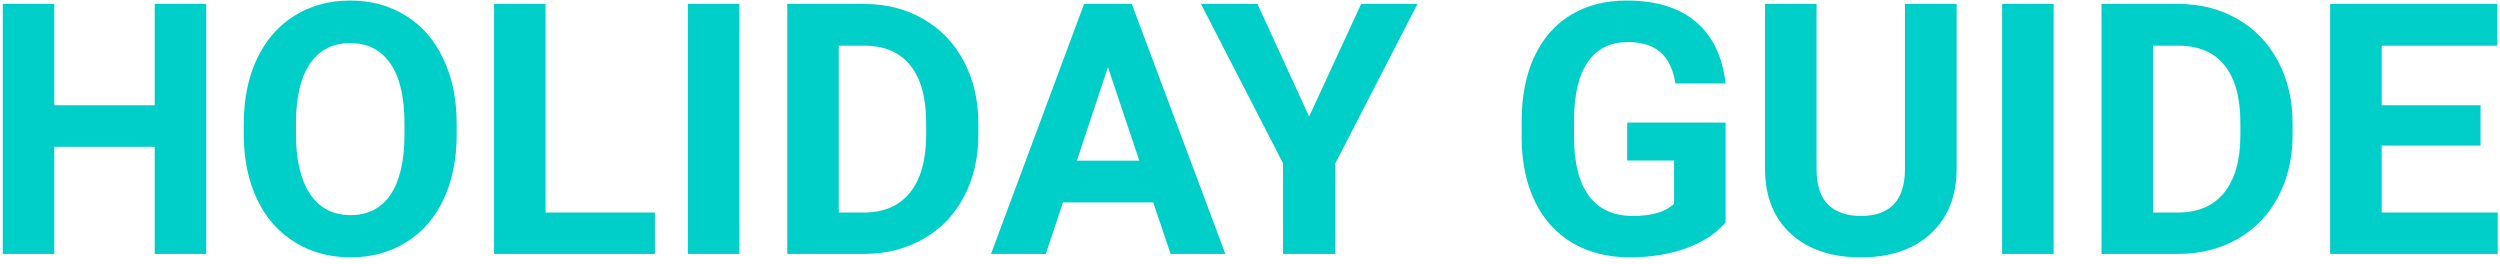
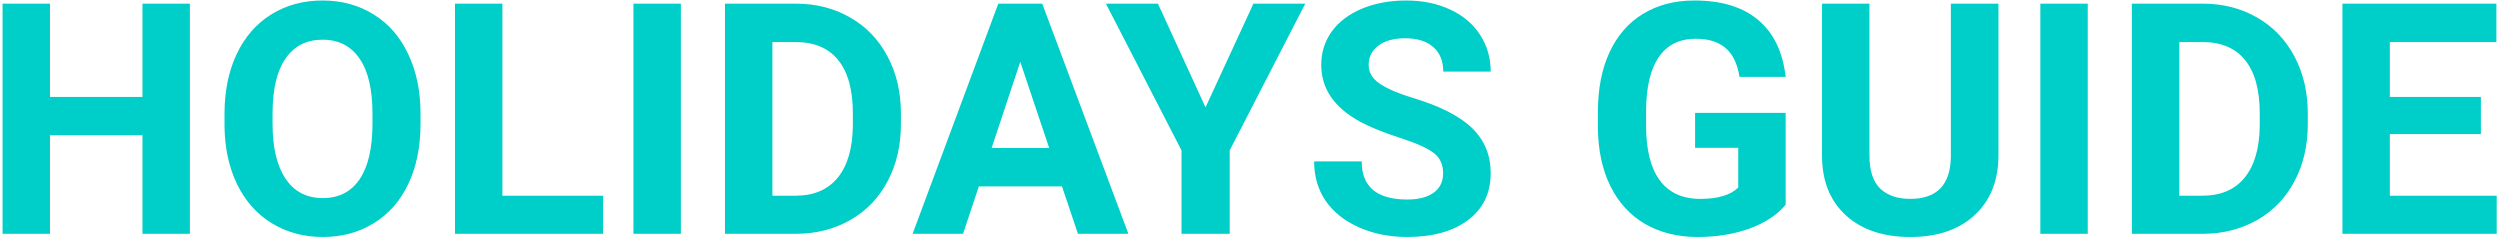
- <svg xmlns="http://www.w3.org/2000/svg" width="256" height="27" viewBox="0 0 256 27" fill="none">
-   <path d="M21.115 26H15.842V15.031H5.559V26H0.285V0.406H5.559V10.777H15.842V0.406H21.115V26ZM46.762 13.783C46.762 16.303 46.316 18.512 45.426 20.41C44.535 22.309 43.258 23.773 41.594 24.805C39.941 25.836 38.043 26.352 35.898 26.352C33.777 26.352 31.885 25.842 30.221 24.822C28.557 23.803 27.268 22.35 26.354 20.463C25.439 18.564 24.977 16.385 24.965 13.924V12.658C24.965 10.139 25.416 7.924 26.318 6.014C27.232 4.092 28.516 2.621 30.168 1.602C31.832 0.57 33.73 0.055 35.863 0.055C37.996 0.055 39.889 0.57 41.541 1.602C43.205 2.621 44.488 4.092 45.391 6.014C46.305 7.924 46.762 10.133 46.762 12.641V13.783ZM41.418 12.623C41.418 9.939 40.938 7.9 39.977 6.506C39.016 5.111 37.645 4.414 35.863 4.414C34.094 4.414 32.728 5.105 31.768 6.488C30.807 7.859 30.32 9.875 30.309 12.535V13.783C30.309 16.396 30.789 18.424 31.75 19.865C32.711 21.307 34.094 22.027 35.898 22.027C37.668 22.027 39.027 21.336 39.977 19.953C40.926 18.559 41.406 16.531 41.418 13.871V12.623ZM55.867 21.764H67.064V26H50.594V0.406H55.867V21.764ZM75.713 26H70.439V0.406H75.713V26ZM80.617 26V0.406H88.492C90.742 0.406 92.752 0.916 94.522 1.936C96.303 2.943 97.691 4.385 98.688 6.26C99.684 8.123 100.182 10.244 100.182 12.623V13.801C100.182 16.18 99.689 18.295 98.705 20.146C97.732 21.998 96.356 23.434 94.574 24.453C92.793 25.473 90.783 25.988 88.545 26H80.617ZM85.891 4.678V21.764H88.439C90.502 21.764 92.078 21.09 93.168 19.742C94.258 18.395 94.814 16.467 94.838 13.959V12.605C94.838 10.004 94.299 8.035 93.221 6.699C92.143 5.352 90.566 4.678 88.492 4.678H85.891ZM118.094 20.727H108.848L107.09 26H101.482L111.01 0.406H115.896L125.477 26H119.869L118.094 20.727ZM110.271 16.455H116.67L113.453 6.875L110.271 16.455ZM134.055 11.938L139.381 0.406H145.146L136.744 16.719V26H131.383V16.719L122.98 0.406H128.764L134.055 11.938ZM176.699 22.766C175.75 23.902 174.408 24.787 172.674 25.42C170.939 26.041 169.018 26.352 166.908 26.352C164.693 26.352 162.748 25.871 161.072 24.91C159.408 23.938 158.119 22.531 157.205 20.691C156.303 18.852 155.84 16.689 155.816 14.205V12.465C155.816 9.91 156.244 7.701 157.1 5.838C157.967 3.963 159.209 2.533 160.826 1.549C162.455 0.553 164.359 0.055 166.539 0.055C169.574 0.055 171.947 0.781 173.658 2.234C175.369 3.676 176.383 5.779 176.699 8.545H171.566C171.332 7.08 170.811 6.008 170.002 5.328C169.205 4.648 168.104 4.309 166.697 4.309C164.904 4.309 163.539 4.982 162.602 6.33C161.664 7.678 161.189 9.682 161.178 12.342V13.977C161.178 16.66 161.688 18.688 162.707 20.059C163.727 21.43 165.221 22.115 167.189 22.115C169.17 22.115 170.582 21.693 171.426 20.85V16.438H166.627V12.553H176.699V22.766ZM200.359 0.406V17.264C200.359 20.064 199.48 22.279 197.723 23.908C195.977 25.537 193.586 26.352 190.551 26.352C187.562 26.352 185.189 25.561 183.432 23.979C181.674 22.396 180.777 20.223 180.742 17.457V0.406H186.016V17.299C186.016 18.975 186.414 20.199 187.211 20.973C188.02 21.734 189.133 22.115 190.551 22.115C193.516 22.115 195.021 20.557 195.068 17.439V0.406H200.359ZM210.291 26H205.018V0.406H210.291V26ZM215.195 26V0.406H223.07C225.32 0.406 227.33 0.916 229.1 1.936C230.881 2.943 232.27 4.385 233.266 6.26C234.262 8.123 234.76 10.244 234.76 12.623V13.801C234.76 16.18 234.268 18.295 233.283 20.146C232.311 21.998 230.934 23.434 229.152 24.453C227.371 25.473 225.361 25.988 223.123 26H215.195ZM220.469 4.678V21.764H223.018C225.08 21.764 226.656 21.09 227.746 19.742C228.836 18.395 229.393 16.467 229.416 13.959V12.605C229.416 10.004 228.877 8.035 227.799 6.699C226.721 5.352 225.145 4.678 223.07 4.678H220.469ZM254.008 14.908H243.883V21.764H255.766V26H238.609V0.406H255.73V4.678H243.883V10.777H254.008V14.908Z" fill="#00CEC9" />
+ <svg xmlns="http://www.w3.org/2000/svg" width="278" height="27" viewBox="0 0 278 27" fill="none">
+   <path d="M21.115 26H15.842V15.031H5.559V26H0.285V0.406H5.559V10.777H15.842V0.406H21.115V26ZM46.762 13.783C46.762 16.303 46.316 18.512 45.426 20.41C44.535 22.309 43.258 23.773 41.594 24.805C39.941 25.836 38.043 26.352 35.898 26.352C33.777 26.352 31.885 25.842 30.221 24.822C28.557 23.803 27.268 22.35 26.354 20.463C25.439 18.564 24.977 16.385 24.965 13.924V12.658C24.965 10.139 25.416 7.924 26.318 6.014C27.232 4.092 28.516 2.621 30.168 1.602C31.832 0.57 33.73 0.055 35.863 0.055C37.996 0.055 39.889 0.57 41.541 1.602C43.205 2.621 44.488 4.092 45.391 6.014C46.305 7.924 46.762 10.133 46.762 12.641V13.783ZM41.418 12.623C41.418 9.939 40.938 7.9 39.977 6.506C39.016 5.111 37.645 4.414 35.863 4.414C34.094 4.414 32.728 5.105 31.768 6.488C30.807 7.859 30.32 9.875 30.309 12.535V13.783C30.309 16.396 30.789 18.424 31.75 19.865C32.711 21.307 34.094 22.027 35.898 22.027C37.668 22.027 39.027 21.336 39.977 19.953C40.926 18.559 41.406 16.531 41.418 13.871V12.623ZM55.867 21.764H67.064V26H50.594V0.406H55.867V21.764ZM75.713 26H70.439V0.406H75.713V26ZM80.617 26V0.406H88.492C90.742 0.406 92.752 0.916 94.522 1.936C96.303 2.943 97.691 4.385 98.688 6.26C99.684 8.123 100.182 10.244 100.182 12.623V13.801C100.182 16.18 99.689 18.295 98.705 20.146C97.732 21.998 96.356 23.434 94.574 24.453C92.793 25.473 90.783 25.988 88.545 26H80.617ZM85.891 4.678V21.764H88.439C90.502 21.764 92.078 21.09 93.168 19.742C94.258 18.395 94.814 16.467 94.838 13.959V12.605C94.838 10.004 94.299 8.035 93.221 6.699C92.143 5.352 90.566 4.678 88.492 4.678H85.891ZM118.094 20.727H108.848L107.09 26H101.482L111.01 0.406H115.896L125.477 26H119.869L118.094 20.727ZM110.271 16.455H116.67L113.453 6.875L110.271 16.455ZM134.055 11.938L139.381 0.406H145.146L136.744 16.719V26H131.383V16.719L122.98 0.406H128.764L134.055 11.938ZM160.475 19.285C160.475 18.289 160.123 17.527 159.42 17C158.717 16.461 157.451 15.898 155.623 15.312C153.795 14.715 152.348 14.129 151.281 13.555C148.375 11.984 146.922 9.869 146.922 7.209C146.922 5.826 147.309 4.596 148.082 3.518C148.867 2.428 149.986 1.578 151.439 0.969C152.904 0.359 154.545 0.055 156.361 0.055C158.189 0.055 159.818 0.389 161.248 1.057C162.678 1.713 163.785 2.645 164.57 3.852C165.367 5.059 165.766 6.43 165.766 7.965H160.492C160.492 6.793 160.123 5.885 159.385 5.24C158.646 4.584 157.609 4.256 156.273 4.256C154.984 4.256 153.982 4.531 153.268 5.082C152.553 5.621 152.195 6.336 152.195 7.227C152.195 8.059 152.611 8.756 153.443 9.318C154.287 9.881 155.523 10.408 157.152 10.9C160.152 11.803 162.338 12.922 163.709 14.258C165.08 15.594 165.766 17.258 165.766 19.25C165.766 21.465 164.928 23.205 163.252 24.471C161.576 25.725 159.32 26.352 156.484 26.352C154.516 26.352 152.723 25.994 151.105 25.279C149.488 24.553 148.252 23.562 147.396 22.309C146.553 21.055 146.131 19.602 146.131 17.949H151.422C151.422 20.773 153.109 22.186 156.484 22.186C157.738 22.186 158.717 21.934 159.42 21.43C160.123 20.914 160.475 20.199 160.475 19.285ZM198.566 22.766C197.617 23.902 196.275 24.787 194.541 25.42C192.807 26.041 190.885 26.352 188.775 26.352C186.561 26.352 184.615 25.871 182.939 24.91C181.275 23.938 179.986 22.531 179.072 20.691C178.17 18.852 177.707 16.689 177.684 14.205V12.465C177.684 9.91 178.111 7.701 178.967 5.838C179.834 3.963 181.076 2.533 182.693 1.549C184.322 0.553 186.227 0.055 188.406 0.055C191.441 0.055 193.814 0.781 195.525 2.234C197.236 3.676 198.25 5.779 198.566 8.545H193.434C193.199 7.08 192.678 6.008 191.869 5.328C191.072 4.648 189.971 4.309 188.564 4.309C186.771 4.309 185.406 4.982 184.469 6.33C183.531 7.678 183.057 9.682 183.045 12.342V13.977C183.045 16.66 183.555 18.688 184.574 20.059C185.594 21.43 187.088 22.115 189.057 22.115C191.037 22.115 192.449 21.693 193.293 20.85V16.438H188.494V12.553H198.566V22.766ZM222.227 0.406V17.264C222.227 20.064 221.348 22.279 219.59 23.908C217.844 25.537 215.453 26.352 212.418 26.352C209.43 26.352 207.057 25.561 205.299 23.979C203.541 22.396 202.645 20.223 202.609 17.457V0.406H207.883V17.299C207.883 18.975 208.281 20.199 209.078 20.973C209.887 21.734 211 22.115 212.418 22.115C215.383 22.115 216.889 20.557 216.936 17.439V0.406H222.227ZM232.158 26H226.885V0.406H232.158V26ZM237.062 26V0.406H244.938C247.188 0.406 249.197 0.916 250.967 1.936C252.748 2.943 254.137 4.385 255.133 6.26C256.129 8.123 256.627 10.244 256.627 12.623V13.801C256.627 16.18 256.135 18.295 255.15 20.146C254.178 21.998 252.801 23.434 251.02 24.453C249.238 25.473 247.229 25.988 244.99 26H237.062ZM242.336 4.678V21.764H244.885C246.947 21.764 248.523 21.09 249.613 19.742C250.703 18.395 251.26 16.467 251.283 13.959V12.605C251.283 10.004 250.744 8.035 249.666 6.699C248.588 5.352 247.012 4.678 244.938 4.678H242.336ZM275.875 14.908H265.75V21.764H277.633V26H260.477V0.406H277.598V4.678H265.75V10.777H275.875V14.908Z" fill="#00CEC9" />
</svg>
